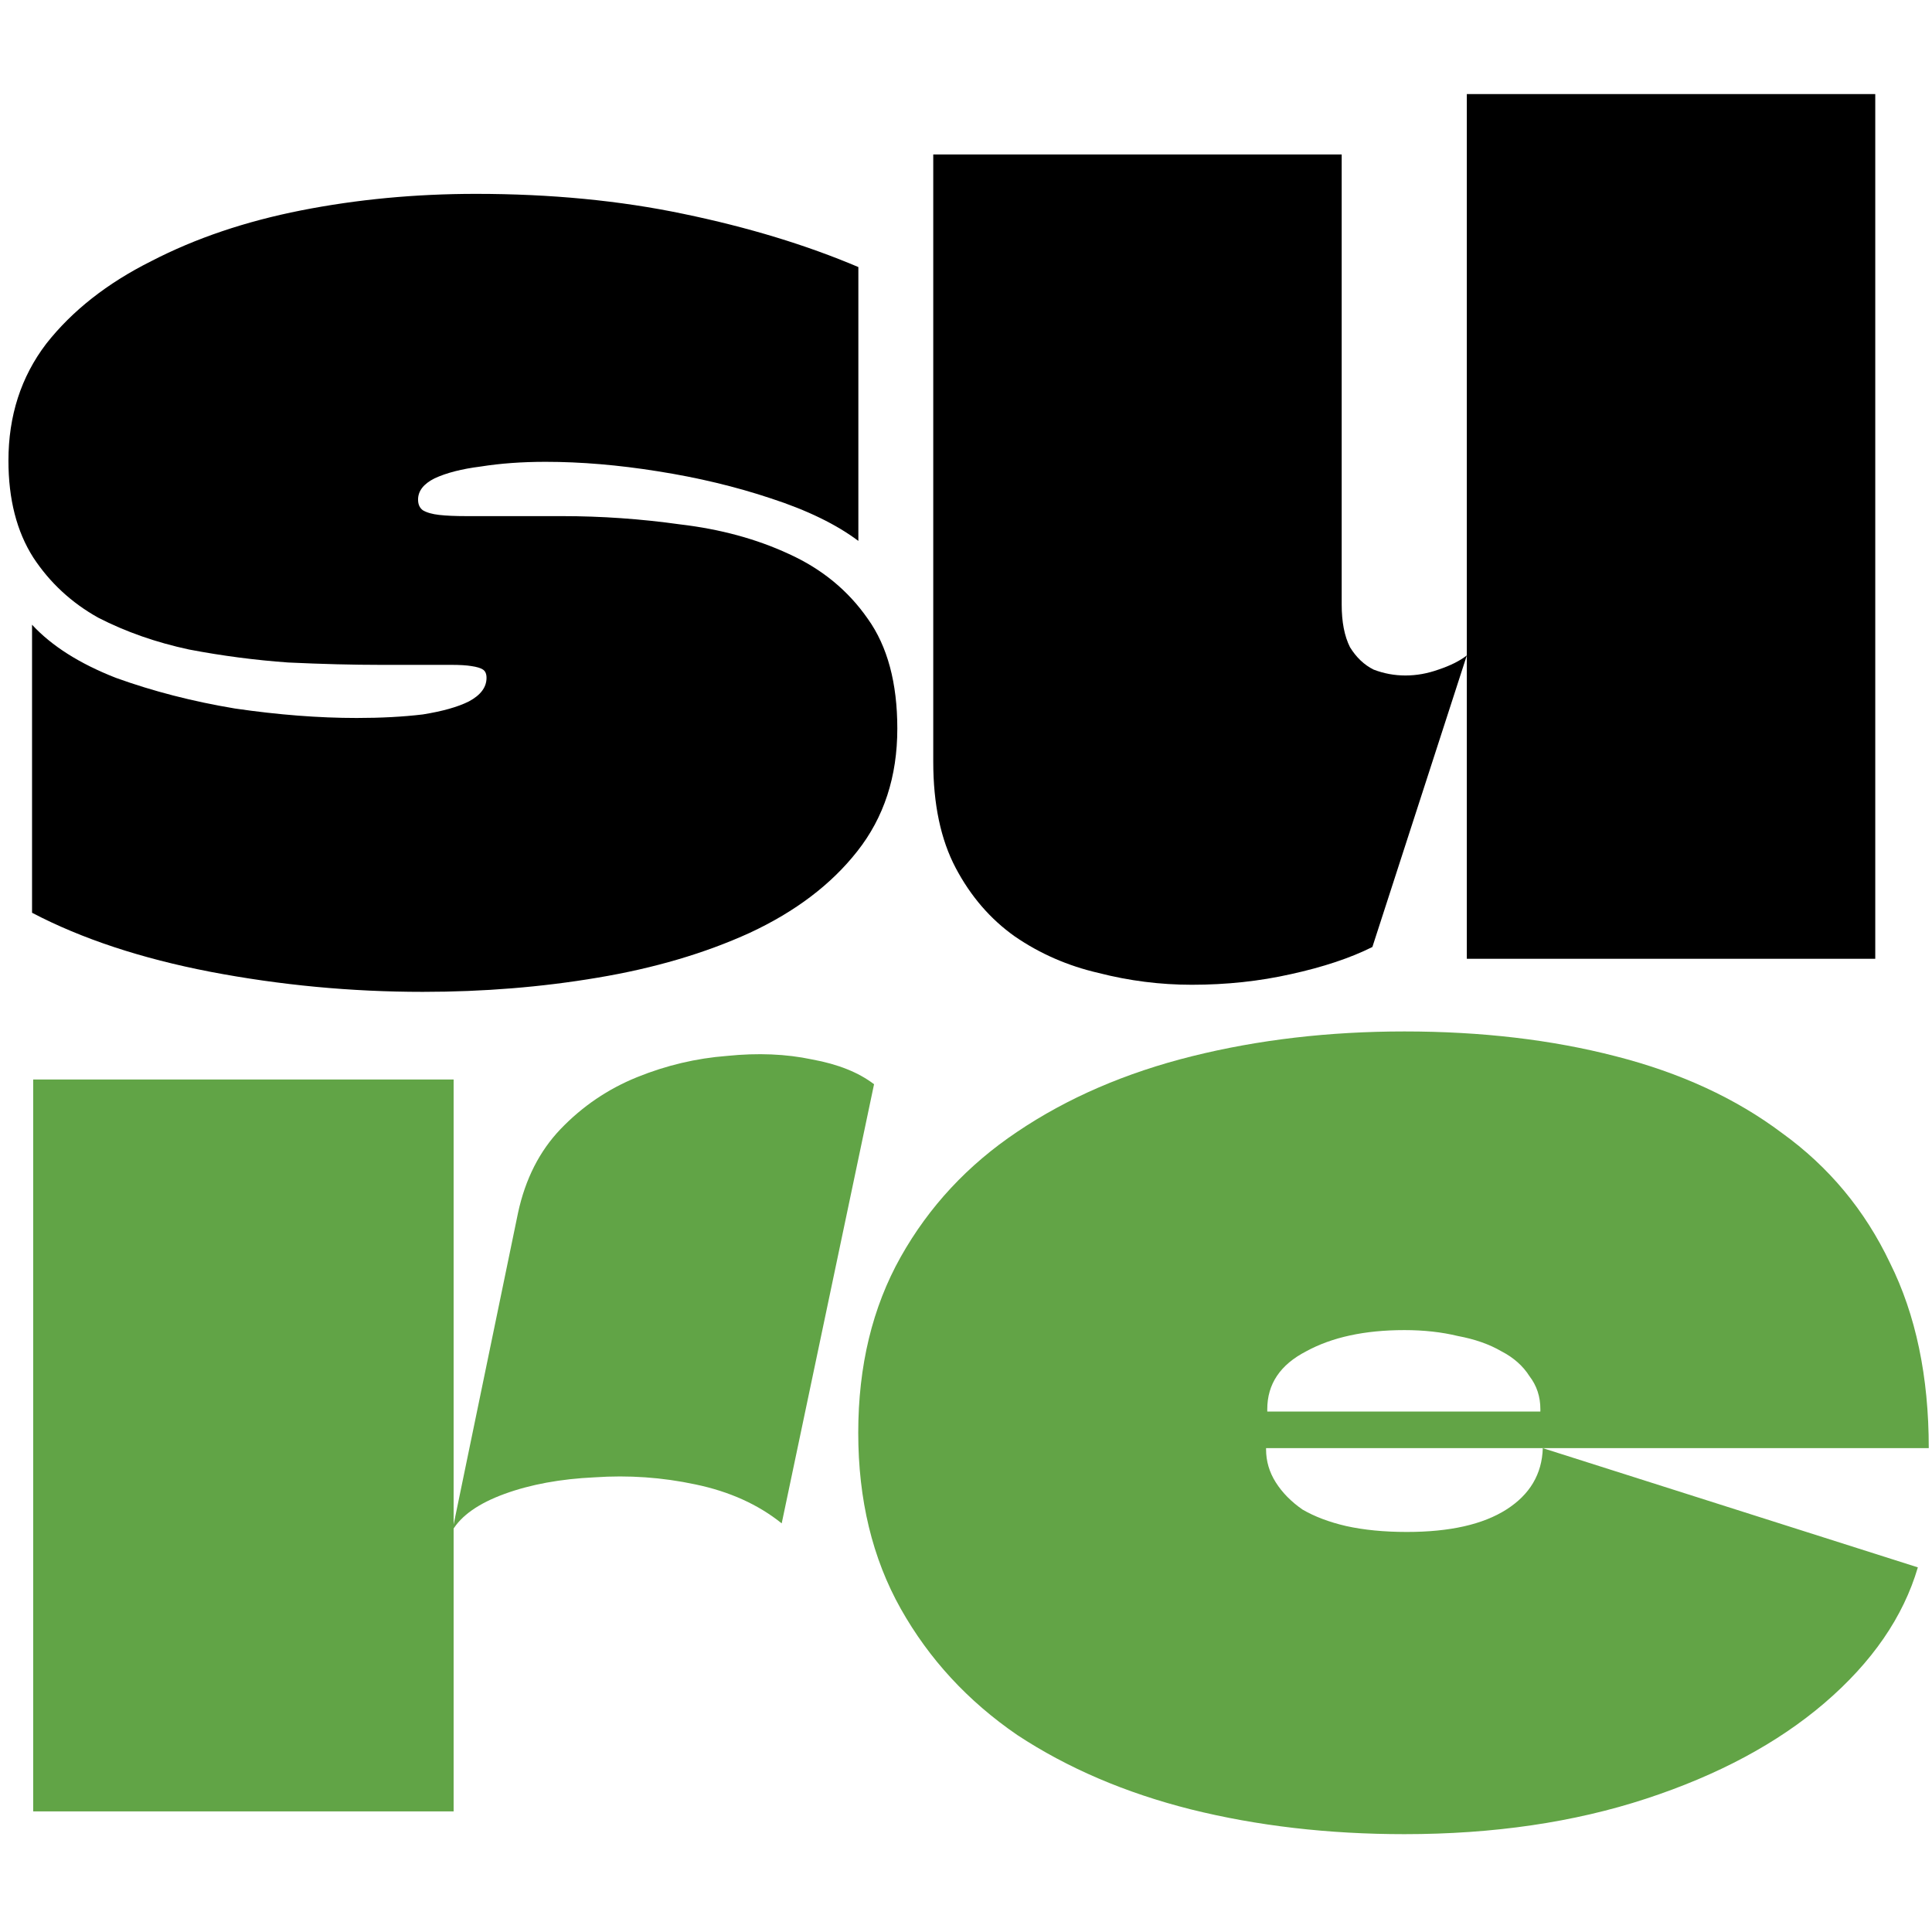
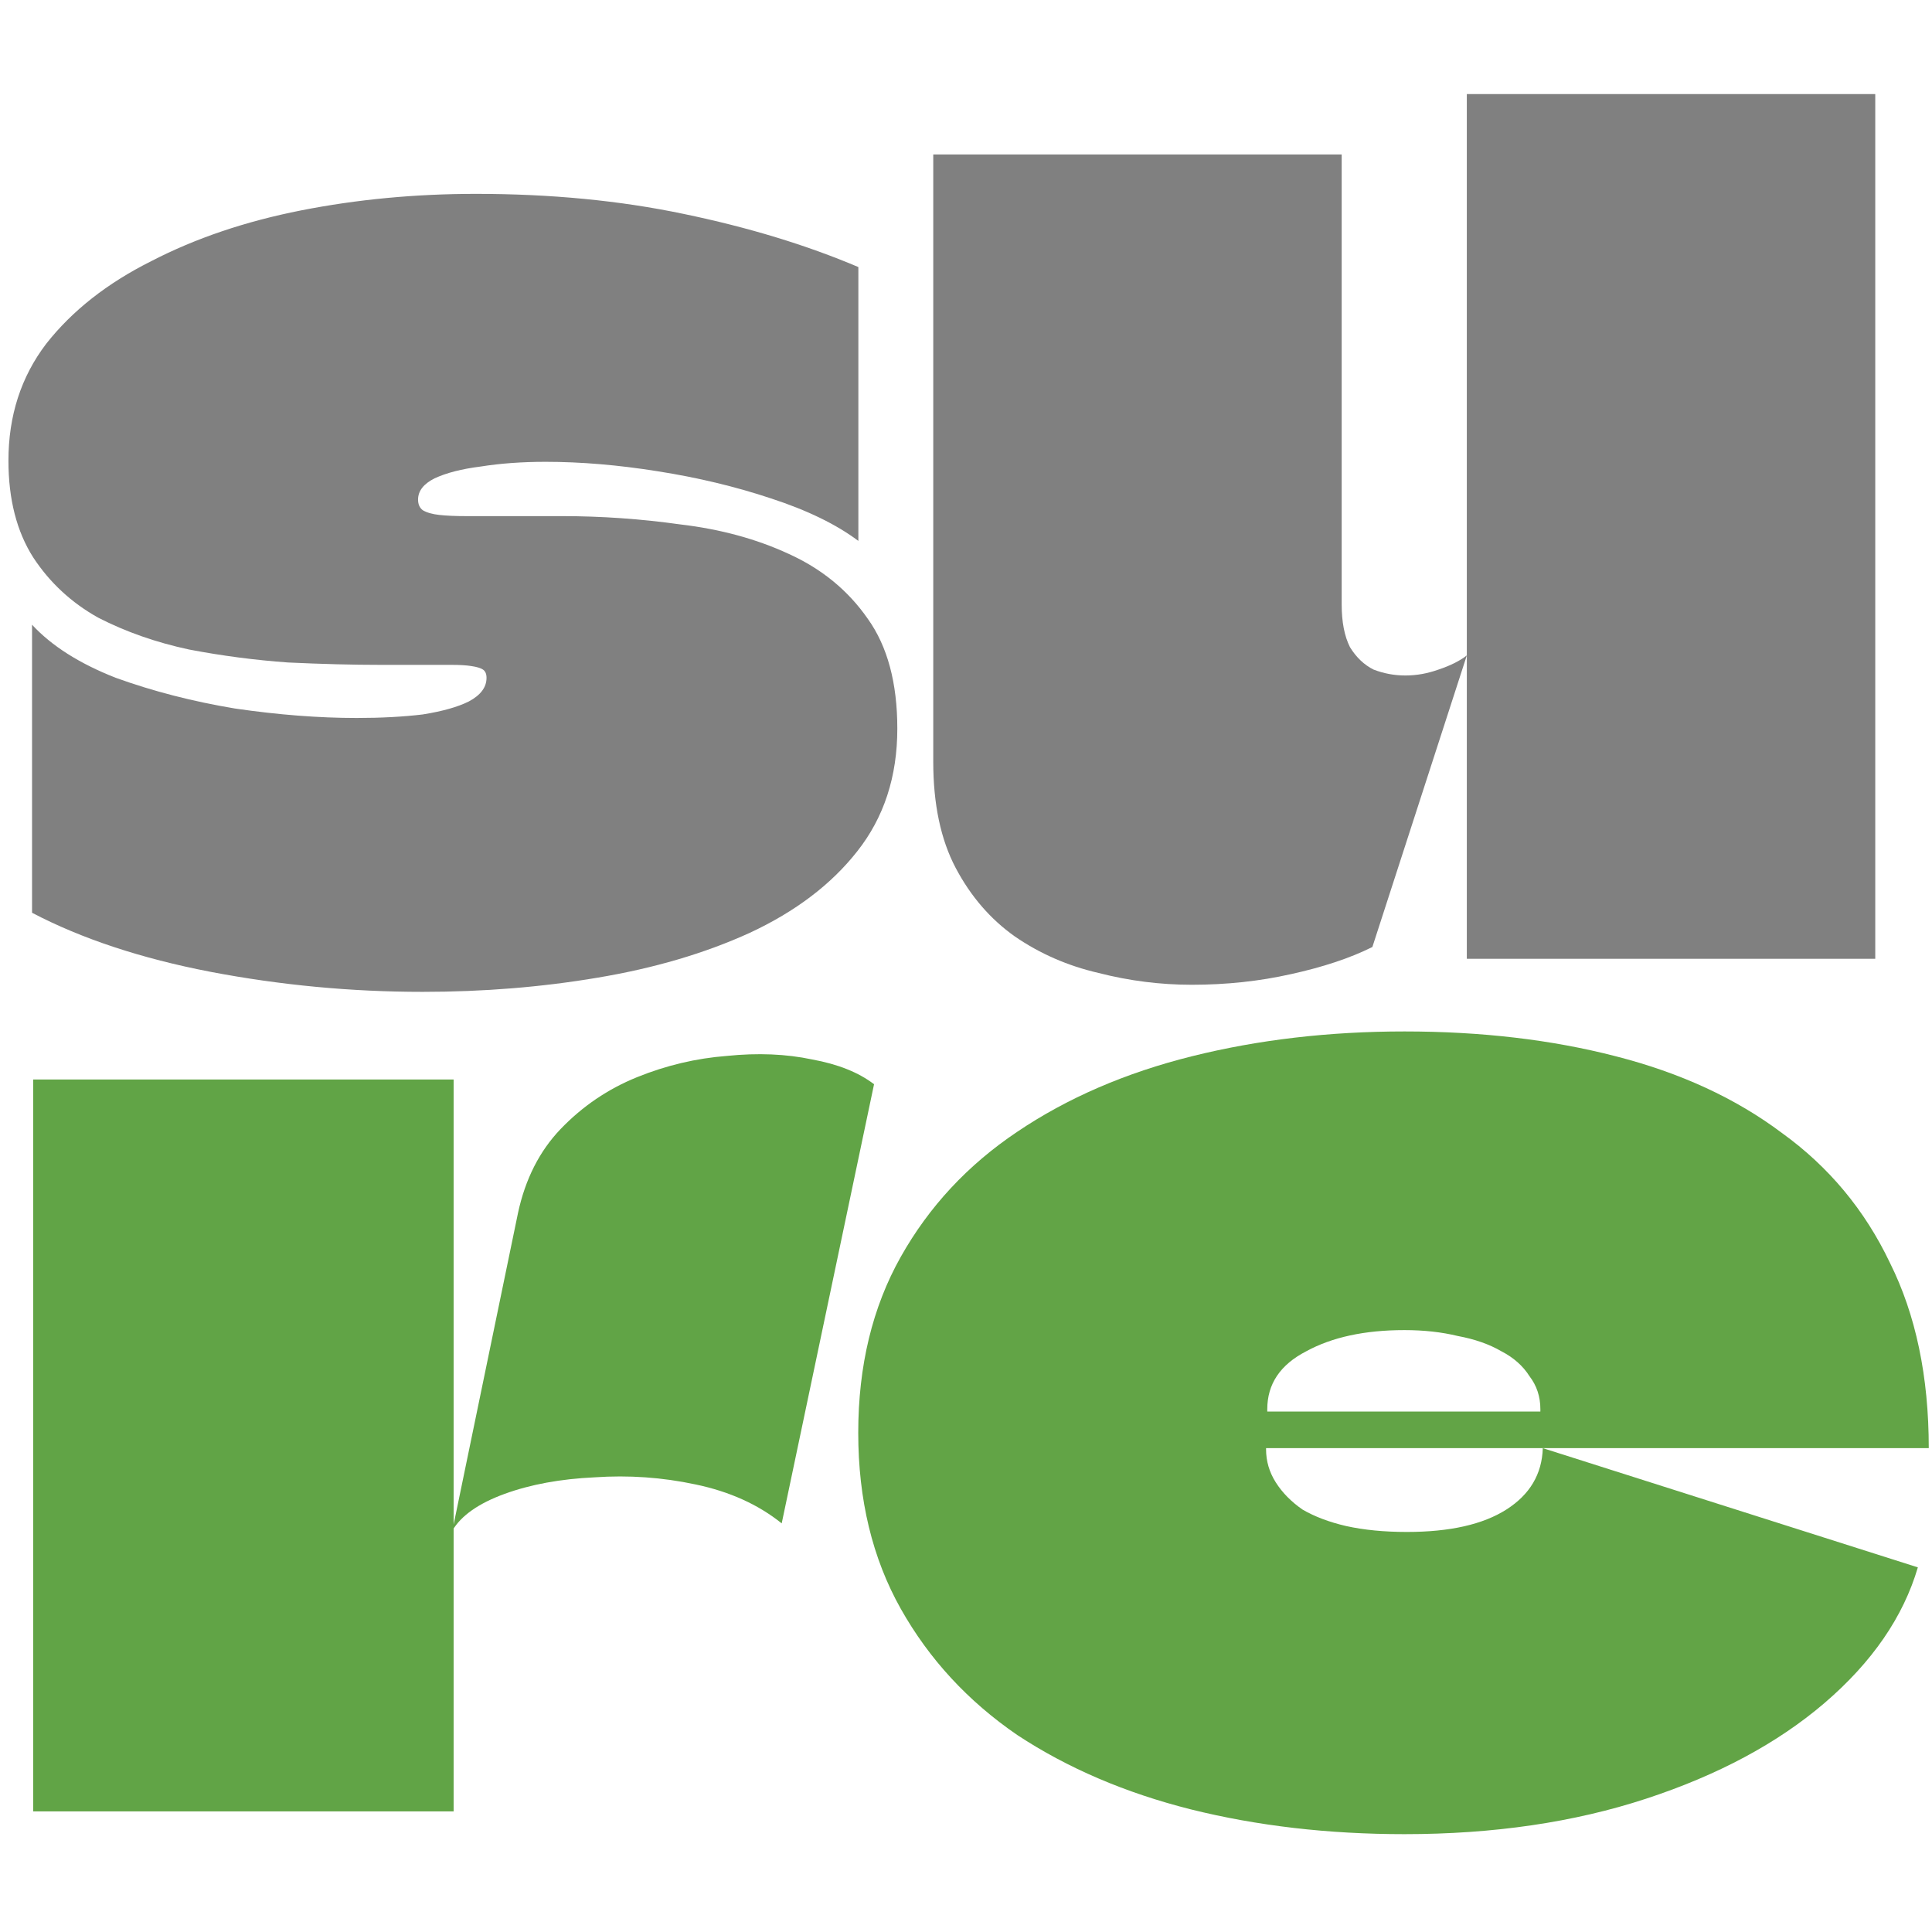
<svg xmlns="http://www.w3.org/2000/svg" width="36" height="36" viewBox="0 0 160 145" fill="none">
  <path d="M116.51 119.37C120.062 119.37 122.809 118.751 124.752 117.513C126.696 116.274 127.701 114.58 127.768 112.429L158.828 122.303C157.621 126.409 155.042 130.156 151.088 133.545C147.201 136.869 142.276 139.509 136.312 141.464C130.348 143.419 123.68 144.397 116.309 144.397C110.01 144.397 104.113 143.712 98.618 142.344C93.19 140.975 88.399 138.922 84.244 136.185C80.156 133.382 76.94 129.896 74.594 125.725C72.249 121.553 71.076 116.698 71.076 111.158C71.076 105.618 72.249 100.763 74.594 96.592C76.94 92.421 80.156 88.967 84.244 86.229C88.399 83.427 93.223 81.341 98.718 79.973C104.213 78.604 110.077 77.92 116.309 77.92C122.675 77.92 128.505 78.604 133.799 79.973C139.16 81.341 143.75 83.459 147.57 86.327C151.456 89.129 154.438 92.714 156.516 97.081C158.66 101.382 159.732 106.498 159.732 112.429H104.95C104.95 112.429 104.917 112.429 104.85 112.429C104.85 112.429 104.85 112.462 104.85 112.527C104.85 113.504 105.118 114.417 105.654 115.264C106.19 116.111 106.927 116.861 107.865 117.513C108.871 118.099 110.077 118.555 111.484 118.881C112.958 119.207 114.634 119.37 116.51 119.37ZM116.309 102.653C113.025 102.653 110.311 103.24 108.167 104.413C106.023 105.521 104.95 107.117 104.95 109.203C104.95 109.268 104.95 109.333 104.95 109.399C105.017 109.399 105.051 109.399 105.051 109.399H127.466C127.533 109.399 127.567 109.399 127.567 109.399C127.567 109.333 127.567 109.268 127.567 109.203C127.567 108.16 127.265 107.248 126.662 106.466C126.126 105.618 125.355 104.934 124.35 104.413C123.345 103.826 122.139 103.403 120.732 103.142C119.391 102.816 117.917 102.653 116.309 102.653Z" fill="#62a446" />
  <path d="M37.567 81.901C37.567 85.811 37.567 89.755 37.567 93.73C37.567 97.641 37.567 101.584 37.567 105.559C37.567 109.47 37.567 113.413 37.567 117.388C37.567 121.559 37.567 125.73 37.567 129.902C37.567 134.073 37.567 138.276 37.567 142.513H2.748C2.748 136.06 2.748 129.608 2.748 123.156C2.748 116.704 2.748 110.252 2.748 103.799C2.748 100.15 2.748 96.5 2.748 92.85C2.748 89.201 2.748 85.551 2.748 81.901H37.567ZM37.466 119.246L42.9 92.948C43.504 90.146 44.678 87.832 46.422 86.007C48.234 84.117 50.347 82.683 52.762 81.706C55.177 80.728 57.66 80.141 60.209 79.946C62.758 79.685 65.106 79.783 67.253 80.239C69.4 80.63 71.111 81.315 72.385 82.292L64.737 118.659C62.792 117.095 60.41 116.02 57.593 115.433C54.842 114.846 52.058 114.651 49.24 114.846C46.422 114.977 43.94 115.433 41.793 116.215C39.646 116.997 38.204 118.007 37.466 119.246Z" fill="#61a446" />
-   <path d="M155.301 0.292C155.301 4.658 155.301 20.058 155.301 24.489C155.301 28.921 155.301 33.353 155.301 37.785C155.301 41.565 155.301 45.378 155.301 49.223C155.301 53.003 155.301 56.783 155.301 60.563C155.301 64.343 155.301 68.123 155.301 71.903H121.476C121.476 69.166 121.476 66.396 121.476 63.594C121.476 60.791 121.476 57.989 121.476 55.186C121.476 52.319 121.476 49.549 121.476 46.877C121.476 40.815 121.476 34.885 121.476 29.084C121.476 23.218 121.476 6.288 121.476 0.292H155.301ZM111.113 5.292C111.113 8.746 111.113 18.233 111.113 21.752C111.113 25.206 111.113 28.66 111.113 32.115C111.113 35.569 111.113 39.056 111.113 42.575C111.113 44.009 111.341 45.182 111.798 46.094C112.319 46.942 112.971 47.561 113.753 47.952C114.6 48.278 115.48 48.441 116.392 48.441C117.305 48.441 118.217 48.278 119.13 47.952C120.107 47.626 120.889 47.235 121.476 46.779L113.655 70.926C111.83 71.838 109.582 72.588 106.909 73.174C104.303 73.761 101.565 74.054 98.698 74.054C96.091 74.054 93.516 73.728 90.975 73.076C88.433 72.49 86.119 71.48 84.034 70.046C82.013 68.612 80.384 66.722 79.145 64.376C77.907 62.029 77.288 59.097 77.288 55.577C77.288 50.885 77.288 46.192 77.288 41.5C77.288 36.807 77.288 32.115 77.288 27.422C77.288 24.75 77.288 22.078 77.288 19.406C77.288 16.669 77.288 7.964 77.288 5.292H111.113Z" fill="black" />
-   <path d="M0.699 30.648C0.699 26.933 1.742 23.707 3.827 20.97C5.978 18.233 8.878 15.952 12.528 14.127C16.178 12.237 20.316 10.836 24.944 9.923C29.571 9.011 34.394 8.555 39.412 8.555C45.603 8.555 51.339 9.108 56.618 10.216C61.962 11.324 66.785 12.791 71.086 14.616V37.296C69.262 35.928 66.85 34.754 63.852 33.777C60.919 32.799 57.791 32.05 54.467 31.528C51.209 31.007 48.113 30.746 45.18 30.746C43.225 30.746 41.432 30.877 39.803 31.137C38.239 31.333 36.968 31.659 35.99 32.115C35.078 32.571 34.622 33.158 34.622 33.874C34.622 34.266 34.752 34.559 35.013 34.754C35.339 34.95 35.795 35.08 36.382 35.145C36.968 35.211 37.718 35.243 38.63 35.243C40.129 35.243 41.465 35.243 42.638 35.243C43.811 35.243 45.115 35.243 46.549 35.243C49.807 35.243 53.066 35.471 56.325 35.928C59.648 36.319 62.647 37.133 65.319 38.371C68.056 39.61 70.239 41.402 71.868 43.748C73.498 46.029 74.312 49.06 74.312 52.84C74.312 56.816 73.205 60.205 70.989 63.007C68.838 65.744 65.873 67.993 62.093 69.753C58.378 71.447 54.174 72.685 49.481 73.468C44.854 74.25 40.031 74.641 35.013 74.641C29.082 74.641 23.216 74.087 17.416 72.979C11.681 71.871 6.76 70.241 2.654 68.091V44.237C4.283 45.997 6.597 47.463 9.595 48.636C12.658 49.744 15.95 50.592 19.469 51.178C23.053 51.7 26.41 51.96 29.538 51.96C31.559 51.96 33.383 51.862 35.013 51.667C36.642 51.406 37.913 51.048 38.825 50.592C39.803 50.07 40.292 49.418 40.292 48.636C40.292 48.31 40.194 48.082 39.999 47.952C39.803 47.822 39.477 47.724 39.021 47.659C38.63 47.594 38.076 47.561 37.359 47.561C36.382 47.561 35.371 47.561 34.328 47.561C33.286 47.561 32.341 47.561 31.493 47.561C29.212 47.561 26.671 47.496 23.868 47.365C21.131 47.17 18.393 46.812 15.656 46.29C12.919 45.703 10.41 44.824 8.129 43.651C5.913 42.412 4.12 40.75 2.752 38.665C1.383 36.514 0.699 33.842 0.699 30.648Z" fill="black" />
+   <path d="M155.301 0.292C155.301 4.658 155.301 20.058 155.301 24.489C155.301 28.921 155.301 33.353 155.301 37.785C155.301 41.565 155.301 45.378 155.301 49.223C155.301 53.003 155.301 56.783 155.301 60.563C155.301 64.343 155.301 68.123 155.301 71.903H121.476C121.476 69.166 121.476 66.396 121.476 63.594C121.476 60.791 121.476 57.989 121.476 55.186C121.476 52.319 121.476 49.549 121.476 46.877C121.476 40.815 121.476 34.885 121.476 29.084C121.476 23.218 121.476 6.288 121.476 0.292H155.301ZM111.113 5.292C111.113 8.746 111.113 18.233 111.113 21.752C111.113 25.206 111.113 28.66 111.113 32.115C111.113 35.569 111.113 39.056 111.113 42.575C111.113 44.009 111.341 45.182 111.798 46.094C112.319 46.942 112.971 47.561 113.753 47.952C114.6 48.278 115.48 48.441 116.392 48.441C117.305 48.441 118.217 48.278 119.13 47.952C120.107 47.626 120.889 47.235 121.476 46.779L113.655 70.926C111.83 71.838 109.582 72.588 106.909 73.174C104.303 73.761 101.565 74.054 98.698 74.054C96.091 74.054 93.516 73.728 90.975 73.076C88.433 72.49 86.119 71.48 84.034 70.046C82.013 68.612 80.384 66.722 79.145 64.376C77.907 62.029 77.288 59.097 77.288 55.577C77.288 50.885 77.288 46.192 77.288 41.5C77.288 36.807 77.288 32.115 77.288 27.422C77.288 24.75 77.288 22.078 77.288 19.406C77.288 16.669 77.288 7.964 77.288 5.292H111.113Z" fill="grey" />
+   <path d="M0.699 30.648C0.699 26.933 1.742 23.707 3.827 20.97C5.978 18.233 8.878 15.952 12.528 14.127C16.178 12.237 20.316 10.836 24.944 9.923C29.571 9.011 34.394 8.555 39.412 8.555C45.603 8.555 51.339 9.108 56.618 10.216C61.962 11.324 66.785 12.791 71.086 14.616V37.296C69.262 35.928 66.85 34.754 63.852 33.777C60.919 32.799 57.791 32.05 54.467 31.528C51.209 31.007 48.113 30.746 45.18 30.746C43.225 30.746 41.432 30.877 39.803 31.137C38.239 31.333 36.968 31.659 35.99 32.115C35.078 32.571 34.622 33.158 34.622 33.874C34.622 34.266 34.752 34.559 35.013 34.754C35.339 34.95 35.795 35.08 36.382 35.145C36.968 35.211 37.718 35.243 38.63 35.243C40.129 35.243 41.465 35.243 42.638 35.243C43.811 35.243 45.115 35.243 46.549 35.243C49.807 35.243 53.066 35.471 56.325 35.928C59.648 36.319 62.647 37.133 65.319 38.371C68.056 39.61 70.239 41.402 71.868 43.748C73.498 46.029 74.312 49.06 74.312 52.84C74.312 56.816 73.205 60.205 70.989 63.007C68.838 65.744 65.873 67.993 62.093 69.753C58.378 71.447 54.174 72.685 49.481 73.468C44.854 74.25 40.031 74.641 35.013 74.641C29.082 74.641 23.216 74.087 17.416 72.979C11.681 71.871 6.76 70.241 2.654 68.091V44.237C4.283 45.997 6.597 47.463 9.595 48.636C12.658 49.744 15.95 50.592 19.469 51.178C23.053 51.7 26.41 51.96 29.538 51.96C31.559 51.96 33.383 51.862 35.013 51.667C36.642 51.406 37.913 51.048 38.825 50.592C39.803 50.07 40.292 49.418 40.292 48.636C40.292 48.31 40.194 48.082 39.999 47.952C39.803 47.822 39.477 47.724 39.021 47.659C38.63 47.594 38.076 47.561 37.359 47.561C36.382 47.561 35.371 47.561 34.328 47.561C33.286 47.561 32.341 47.561 31.493 47.561C29.212 47.561 26.671 47.496 23.868 47.365C21.131 47.17 18.393 46.812 15.656 46.29C12.919 45.703 10.41 44.824 8.129 43.651C5.913 42.412 4.12 40.75 2.752 38.665C1.383 36.514 0.699 33.842 0.699 30.648Z" fill="grey" />
</svg>
